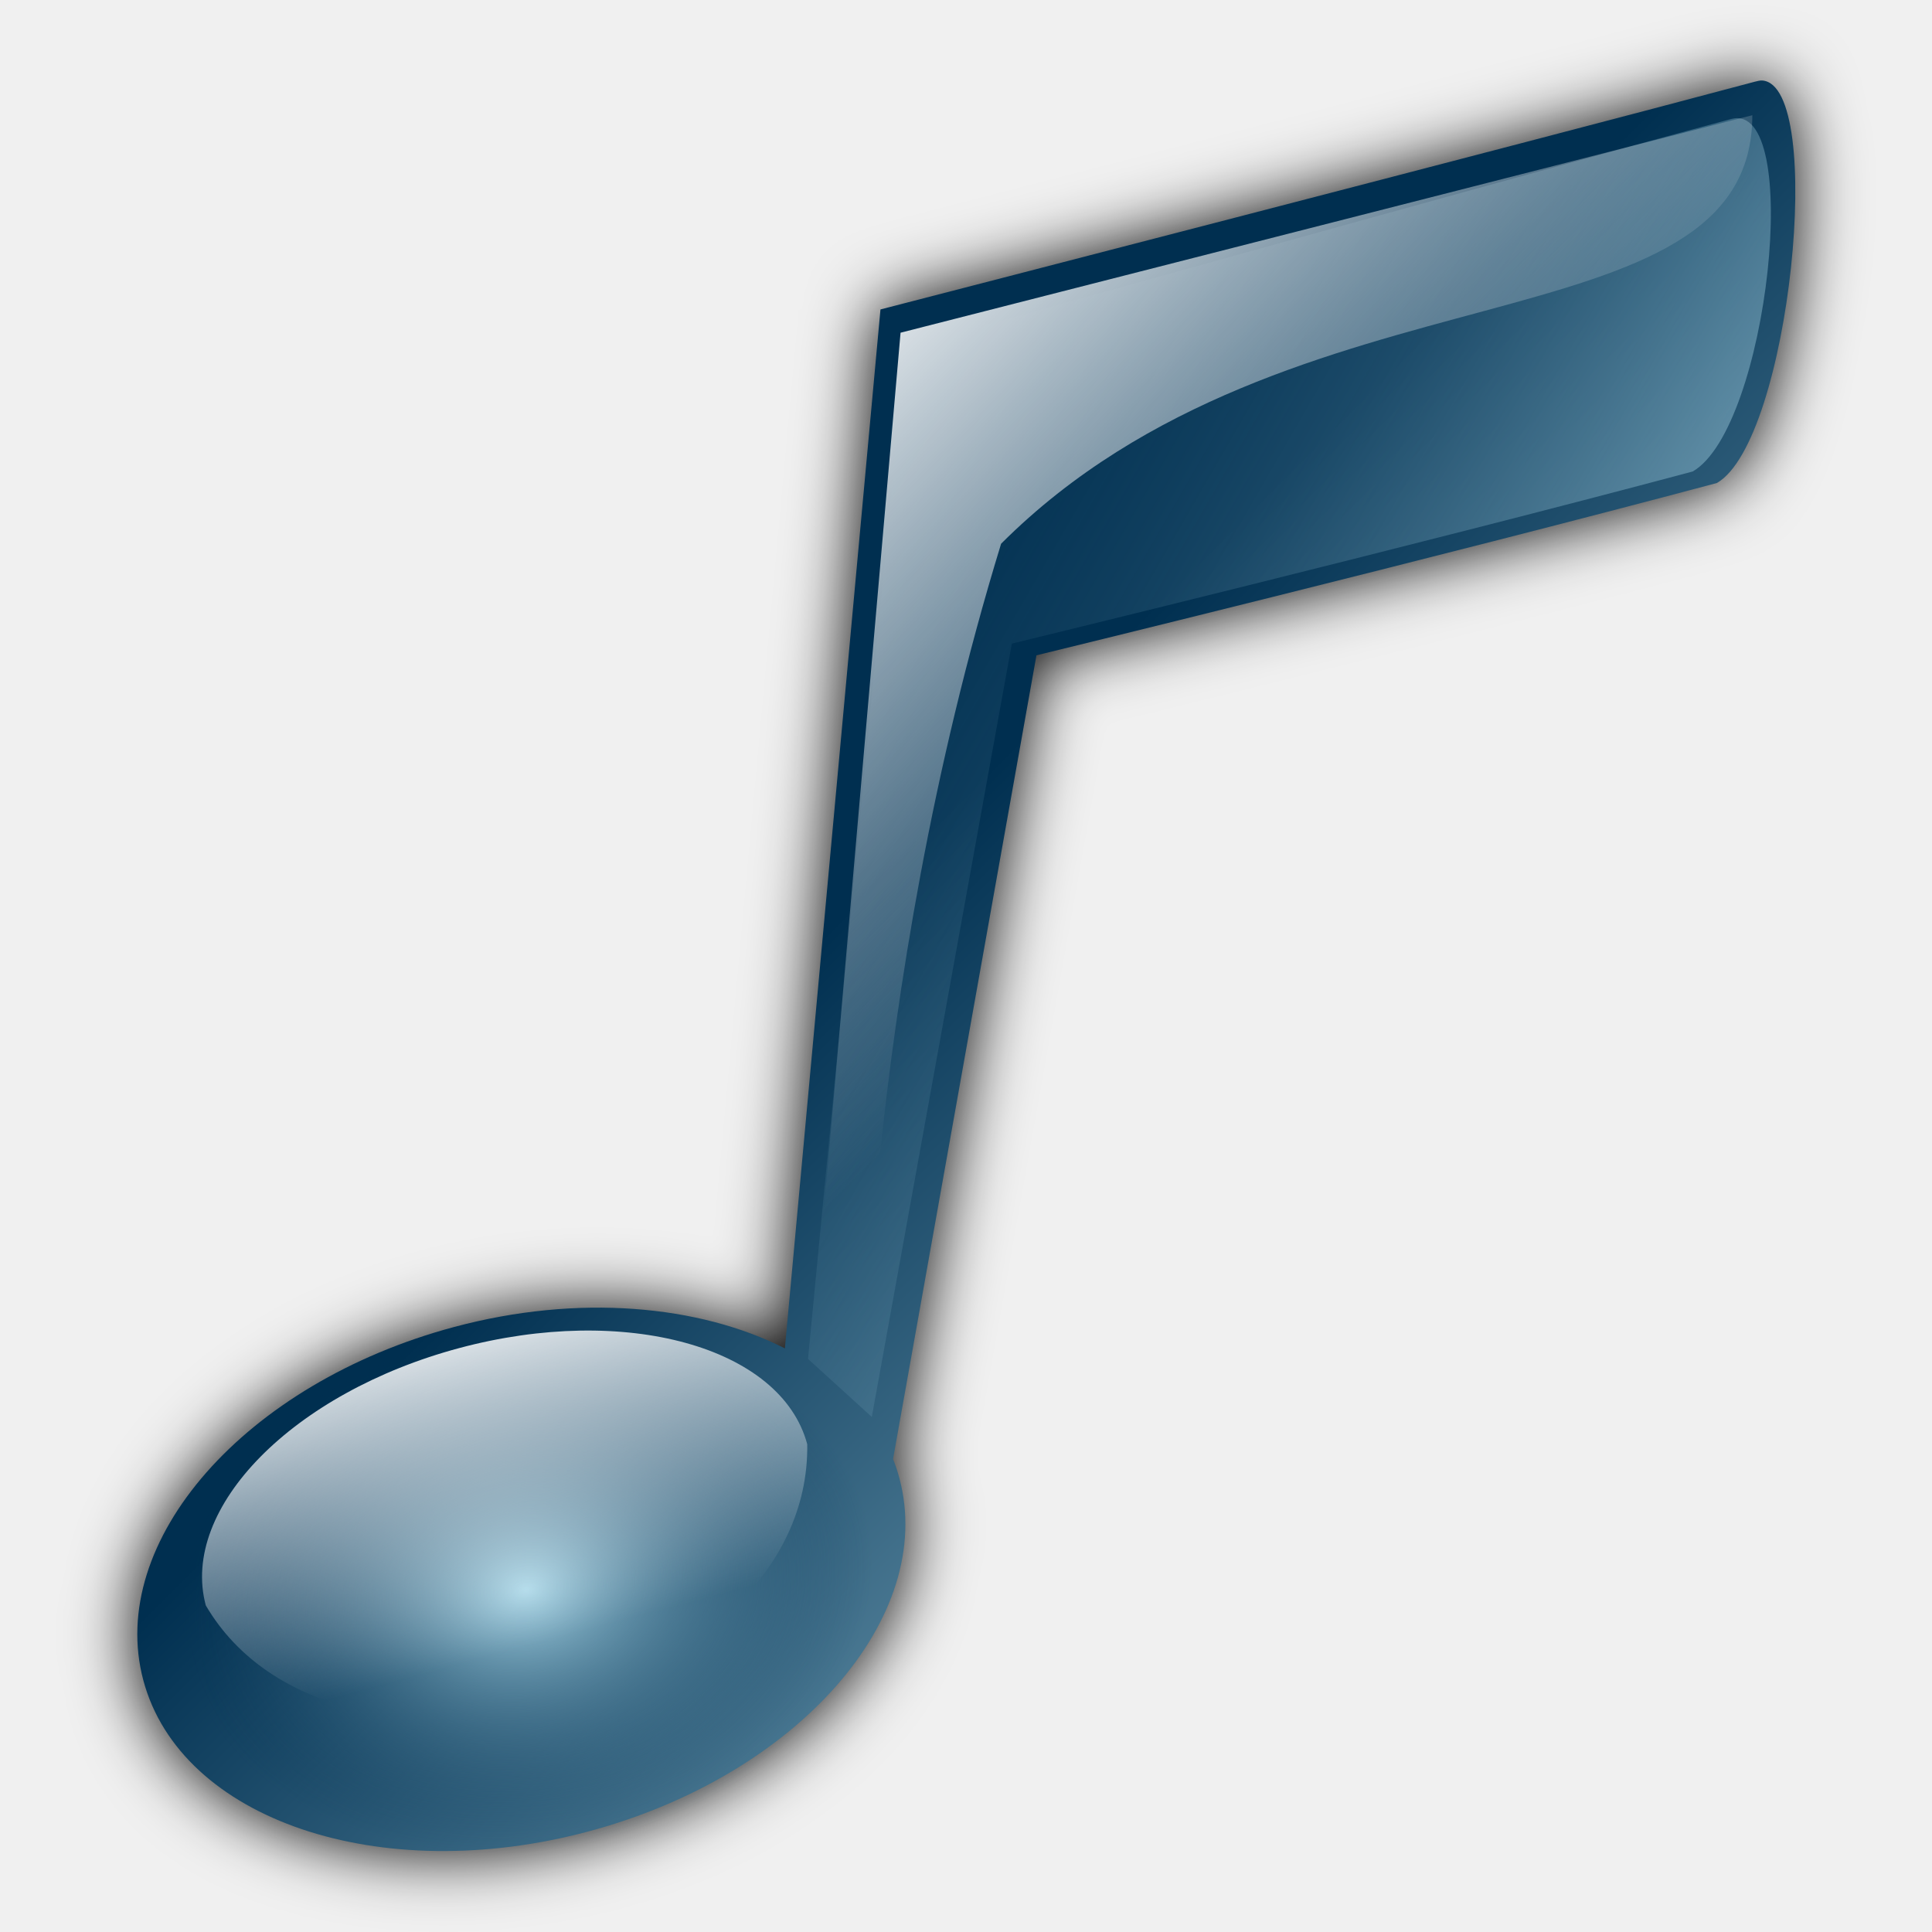
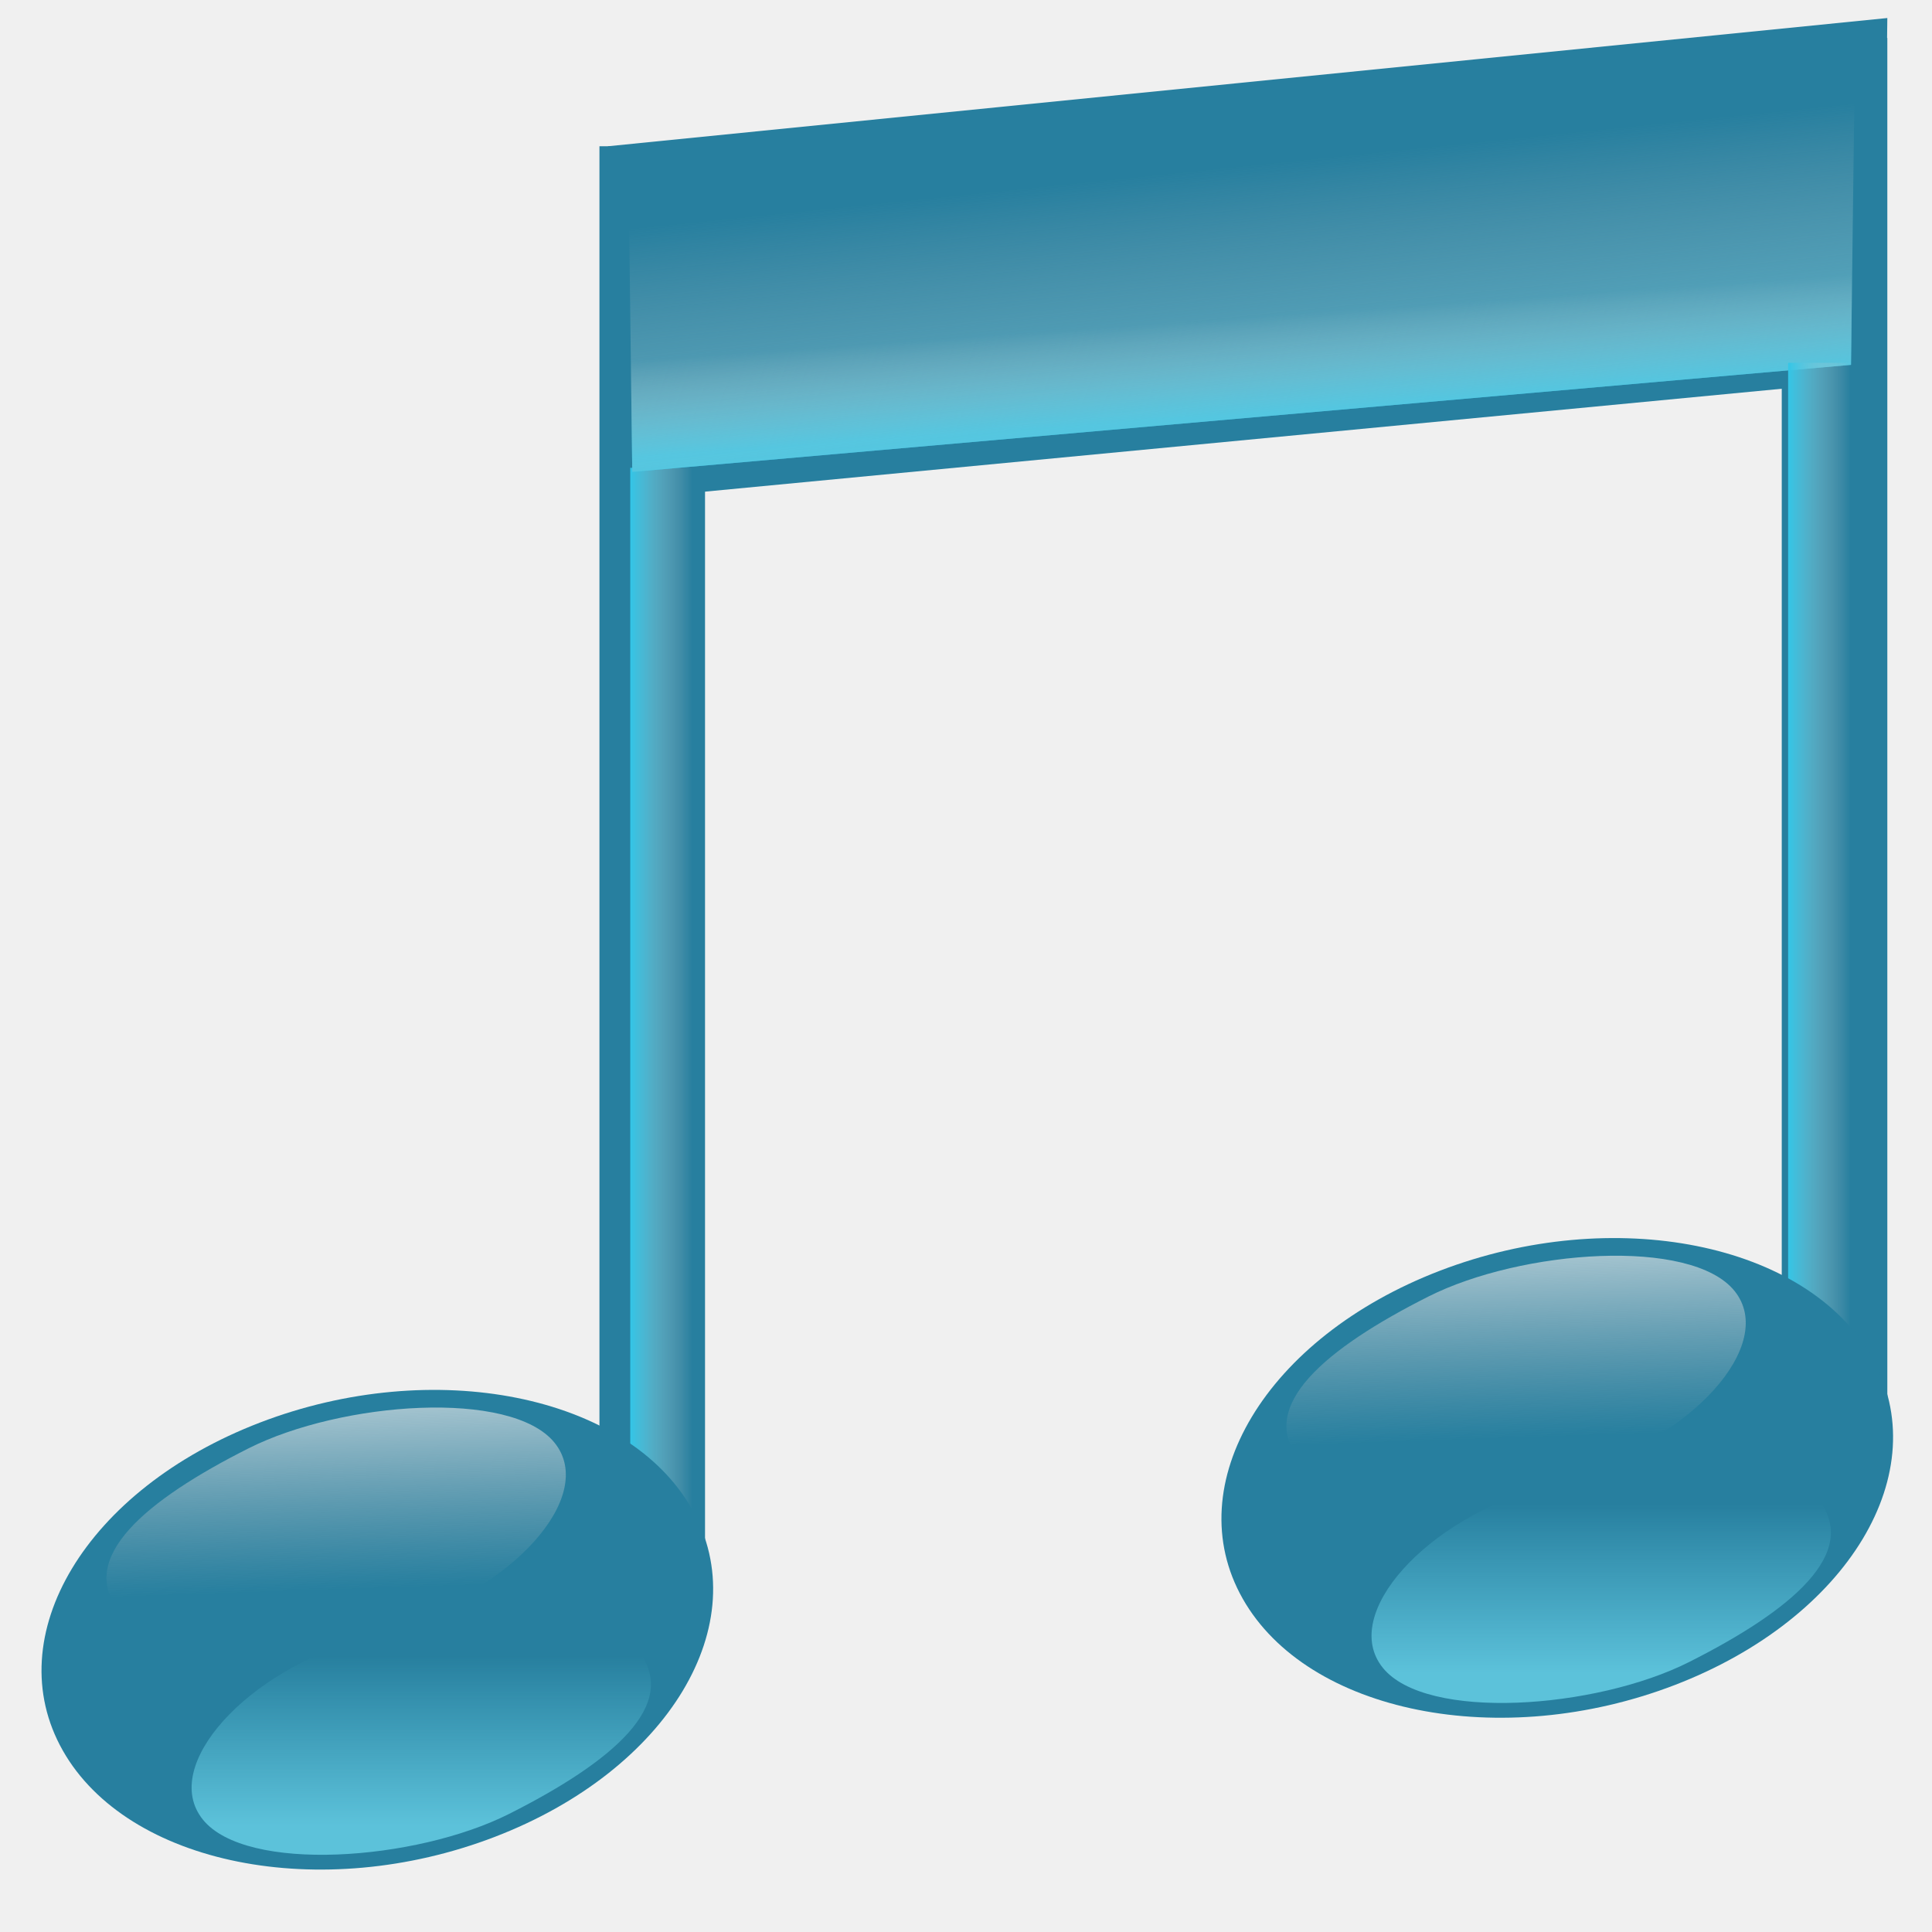
<svg xmlns="http://www.w3.org/2000/svg" xmlns:xlink="http://www.w3.org/1999/xlink" width="48px" height="48px" id="svg1872">
  <defs id="defs1874">
    <linearGradient id="linearGradient7146">
      <stop style="stop-color:#a9d7e8;stop-opacity:1;" offset="0" id="stop7148" />
      <stop style="stop-color:#002f50;stop-opacity:0;" offset="1" id="stop7150" />
    </linearGradient>
    <linearGradient id="linearGradient4219">
      <stop style="stop-color:#a9d7e8;stop-opacity:1;" offset="0" id="stop4221" />
      <stop style="stop-color:#002f50;stop-opacity:0;" offset="1" id="stop4223" />
    </linearGradient>
    <linearGradient id="linearGradient9808">
      <stop id="stop9810" offset="0" style="stop-color:#a9d7e8;stop-opacity:1;" />
      <stop id="stop9812" offset="1" style="stop-color:#002f50;stop-opacity:1;" />
    </linearGradient>
    <linearGradient id="linearGradient9802">
      <stop style="stop-color:white;stop-opacity:1;" offset="0" id="stop9804" />
      <stop style="stop-color:white;stop-opacity:0;" offset="1" id="stop9806" />
    </linearGradient>
    <linearGradient id="linearGradient9796">
      <stop style="stop-color:white;stop-opacity:1;" offset="0" id="stop9798" />
      <stop style="stop-color:white;stop-opacity:0;" offset="1" id="stop9800" />
    </linearGradient>
    <linearGradient id="linearGradient9790">
      <stop id="stop9792" offset="0" style="stop-color:#a9d7e8;stop-opacity:1;" />
      <stop id="stop9794" offset="1" style="stop-color:#002f50;stop-opacity:1;" />
    </linearGradient>
    <radialGradient xlink:href="#linearGradient9808" id="radialGradient3267" gradientUnits="userSpaceOnUse" gradientTransform="matrix(1,0,0,0.666667,0,11.95238)" cx="11.714" cy="35.857" fx="11.714" fy="35.857" r="8.143" />
    <linearGradient xlink:href="#linearGradient9802" id="linearGradient3272" gradientUnits="userSpaceOnUse" gradientTransform="matrix(0.9175716,-0.2458625,0.2167517,0.8089298,-6.051836,11.50228)" x1="11.714" y1="28.663" x2="11.714" y2="39.497" />
    <linearGradient xlink:href="#linearGradient9796" id="linearGradient3276" gradientUnits="userSpaceOnUse" gradientTransform="matrix(1.19529,0,0,1.19529,-0.4629355,-2.2291)" x1="13.903" y1="10.368" x2="23.811" y2="20.276" />
    <linearGradient xlink:href="#linearGradient9790" id="linearGradient3279" gradientUnits="userSpaceOnUse" gradientTransform="matrix(1.19529,0,0,1.19529,-0.7044181,-2.591329)" x1="36.107" y1="24.266" x2="24.785" y2="12.945" />
    <linearGradient xlink:href="#linearGradient9802" id="linearGradient2194" gradientUnits="userSpaceOnUse" gradientTransform="matrix(0.9175716,-0.2458625,0.2167517,0.8089298,-6.051836,11.50228)" x1="11.714" y1="28.663" x2="11.714" y2="39.497" />
    <linearGradient xlink:href="#linearGradient9796" id="linearGradient2198" gradientUnits="userSpaceOnUse" gradientTransform="matrix(1.19529,0,0,1.19529,-0.4629355,-2.2291)" x1="13.903" y1="10.368" x2="23.811" y2="20.276" />
    <linearGradient xlink:href="#linearGradient9790" id="linearGradient2201" gradientUnits="userSpaceOnUse" gradientTransform="matrix(1.19529,0,0,1.19529,-0.7044181,-2.591329)" x1="36.107" y1="24.266" x2="24.785" y2="12.945" />
    <linearGradient xlink:href="#linearGradient9790" id="linearGradient2207" gradientUnits="userSpaceOnUse" gradientTransform="matrix(1.19529,0,0,1.19529,-0.7044181,-2.591329)" x1="36.107" y1="24.266" x2="24.785" y2="12.945" />
    <linearGradient xlink:href="#linearGradient9796" id="linearGradient2209" gradientUnits="userSpaceOnUse" gradientTransform="matrix(1.19529,0,0,1.19529,-0.4629355,-2.2291)" x1="13.903" y1="10.368" x2="23.811" y2="20.276" />
    <linearGradient xlink:href="#linearGradient9796" id="linearGradient2212" gradientUnits="userSpaceOnUse" gradientTransform="matrix(1.19529,0,0,1.19529,-0.4629355,-2.2291)" x1="13.903" y1="10.368" x2="23.811" y2="20.276" />
    <linearGradient xlink:href="#linearGradient9790" id="linearGradient2215" gradientUnits="userSpaceOnUse" gradientTransform="matrix(1.19529,0,0,1.19529,-0.7044181,-2.591329)" x1="36.107" y1="24.266" x2="24.785" y2="12.945" />
    <linearGradient xlink:href="#linearGradient9790" id="linearGradient2224" gradientUnits="userSpaceOnUse" gradientTransform="matrix(1.19529,0,0,1.19529,-0.7044181,-2.591329)" x1="36.107" y1="24.266" x2="24.785" y2="12.945" />
    <linearGradient xlink:href="#linearGradient9796" id="linearGradient2226" gradientUnits="userSpaceOnUse" gradientTransform="matrix(1.19529,0,0,1.19529,-0.4629355,-2.2291)" x1="13.903" y1="10.368" x2="23.811" y2="20.276" />
    <linearGradient xlink:href="#linearGradient9796" id="linearGradient2229" gradientUnits="userSpaceOnUse" gradientTransform="matrix(1.19529,0,0,1.19529,-0.4629355,-2.2291)" x1="13.903" y1="10.368" x2="23.811" y2="20.276" />
    <linearGradient xlink:href="#linearGradient9790" id="linearGradient2232" gradientUnits="userSpaceOnUse" gradientTransform="matrix(1.19529,0,0,1.19529,-0.7044181,-2.591329)" x1="36.107" y1="24.266" x2="24.785" y2="12.945" />
    <radialGradient xlink:href="#linearGradient9808" id="radialGradient2240" gradientUnits="userSpaceOnUse" gradientTransform="matrix(0.8864447,8.3537347e-2,-6.2548666e-2,0.6637263,3.573036,11.07925)" cx="11.714" cy="35.857" fx="11.714" fy="35.857" r="8.143" />
    <radialGradient xlink:href="#linearGradient4219" id="radialGradient2249" gradientUnits="userSpaceOnUse" gradientTransform="matrix(1.049298,-0.1777852,0.1331168,0.7856631,-28.13639,-3.588994)" cx="11.714" cy="35.857" fx="11.714" fy="35.857" r="8.143" />
    <linearGradient xlink:href="#linearGradient9802" id="linearGradient2251" gradientUnits="userSpaceOnUse" gradientTransform="matrix(0.9175716,-0.2458625,0.2167517,0.8089298,-30.07932,-5.241539)" x1="11.714" y1="28.663" x2="11.714" y2="39.497" />
-     <linearGradient xlink:href="#linearGradient7146" id="linearGradient2257" gradientUnits="userSpaceOnUse" gradientTransform="matrix(1.19529,0,0,1.19529,-1.303444,-2.866566)" x1="37.456" y1="25.616" x2="16.545" y2="13.543" />
-     <linearGradient xlink:href="#linearGradient9796" id="linearGradient2259" gradientUnits="userSpaceOnUse" gradientTransform="matrix(1.19529,0,0,1.19529,-0.2048184,-1.932909)" x1="13.903" y1="10.368" x2="23.811" y2="20.276" />
-     <radialGradient xlink:href="#linearGradient4219" id="radialGradient4229" gradientUnits="userSpaceOnUse" gradientTransform="matrix(1.049298,-0.1777852,0.1331168,0.7856631,-28.13639,-3.588994)" cx="11.714" cy="35.857" fx="11.714" fy="35.857" r="8.143" />
-     <linearGradient xlink:href="#linearGradient9802" id="linearGradient4231" gradientUnits="userSpaceOnUse" gradientTransform="matrix(0.9175716,-0.2458625,0.2167517,0.8089298,-30.07932,-5.241539)" x1="11.714" y1="28.663" x2="11.714" y2="39.497" />
-     <linearGradient xlink:href="#linearGradient9808" id="linearGradient6175" x1="42.269" y1="45.988" x2="19.983" y2="23.702" gradientUnits="userSpaceOnUse" />
    <linearGradient xlink:href="#linearGradient9808" id="linearGradient8143" gradientUnits="userSpaceOnUse" x1="42.269" y1="45.988" x2="19.983" y2="23.702" />
    <radialGradient xlink:href="#linearGradient4219" id="radialGradient8145" gradientUnits="userSpaceOnUse" gradientTransform="matrix(1.049298,-0.1777852,0.1331168,0.7856631,-28.13639,-3.588994)" cx="11.714" cy="35.857" fx="11.714" fy="35.857" r="8.143" />
    <linearGradient xlink:href="#linearGradient9802" id="linearGradient8147" gradientUnits="userSpaceOnUse" gradientTransform="matrix(0.9175716,-0.2458625,0.2167517,0.8089298,-30.07932,-5.241539)" x1="11.714" y1="28.663" x2="11.714" y2="39.497" />
    <linearGradient xlink:href="#linearGradient7146" id="linearGradient8149" gradientUnits="userSpaceOnUse" gradientTransform="matrix(1.19529,0,0,1.19529,-1.303444,-2.866566)" x1="37.456" y1="25.616" x2="16.545" y2="13.543" />
    <linearGradient xlink:href="#linearGradient9796" id="linearGradient8151" gradientUnits="userSpaceOnUse" gradientTransform="matrix(1.19529,0,0,1.19529,-0.2048184,-1.932909)" x1="13.903" y1="10.368" x2="23.811" y2="20.276" />
    <linearGradient xlink:href="#linearGradient9796" id="linearGradient8154" gradientUnits="userSpaceOnUse" gradientTransform="matrix(1.19529,0,0,1.19529,-74.31664,1.93819)" x1="13.903" y1="10.368" x2="23.811" y2="20.276" />
    <linearGradient xlink:href="#linearGradient7146" id="linearGradient8157" gradientUnits="userSpaceOnUse" gradientTransform="matrix(1.19529,0,0,1.19529,-75.41527,1.004533)" x1="37.456" y1="25.616" x2="16.545" y2="13.543" />
    <linearGradient xlink:href="#linearGradient9808" id="linearGradient8163" gradientUnits="userSpaceOnUse" x1="42.269" y1="45.988" x2="19.983" y2="23.702" gradientTransform="translate(-74.11183,3.871099)" />
-     <filter id="filter9135">
-       <feGaussianBlur stdDeviation="0.852" id="feGaussianBlur9137" />
+     <linearGradient y2="51.264" x2="61.904" y1="51.264" x1="60.321" gradientTransform="matrix(1.634122,0,0,0.885821,-244.0533,6.528358)" gradientUnits="userSpaceOnUse" id="linearGradient1833" xlink:href="#linearGradient13712" />
+     <linearGradient y2="19.179" x2="89.774" y1="24.153" x1="90.208" gradientTransform="matrix(0.995541,0,0,1,-205.4099,-2.868976)" gradientUnits="userSpaceOnUse" id="linearGradient1829" xlink:href="#linearGradient13712" />
+     <linearGradient y2="11.22" x2="88.766" y1="30.619" x1="91.217" gradientTransform="matrix(0.995541,0,0,1,-205.4099,-2.868976)" gradientUnits="userSpaceOnUse" id="linearGradient1826" xlink:href="#linearGradient13712" />
+     <linearGradient y2="51.264" x2="61.904" y1="51.264" x1="60.321" gradientTransform="matrix(1.634122,0,0,0.885821,-195.8288,1.056796)" gradientUnits="userSpaceOnUse" id="linearGradient1823" xlink:href="#linearGradient13712" />
+     <radialGradient r="12.085" fy="28.773" fx="9.514" cy="28.773" cx="9.514" gradientTransform="matrix(1,0,0,0.93617,1.521699e-13,1.836588)" gradientUnits="userSpaceOnUse" id="radialGradient6801" xlink:href="#linearGradient7553" />
+     <linearGradient y2="28.773" x2="9.514" y1="17.46" x1="9.514" gradientUnits="userSpaceOnUse" id="linearGradient6799" xlink:href="#linearGradient9313" />
+     <linearGradient y2="32.015" x2="7.457" y1="-14.425" x1="7.457" gradientUnits="userSpaceOnUse" id="linearGradient6797" xlink:href="#linearGradient11962" />
+     <linearGradient y2="37.276" x2="11.045" y1="-7.597" x1="10.485" gradientUnits="userSpaceOnUse" id="linearGradient6795" xlink:href="#linearGradient4910" />
+     <linearGradient y2="33.743" x2="7.457" y1="6.678" x1="7.457" gradientUnits="userSpaceOnUse" id="linearGradient6793" xlink:href="#linearGradient3150" />
+     <linearGradient y2="-35.854" x2="-167" y1="-41.204" x1="-167" gradientTransform="matrix(0.964286,-1.483603e-16,2.338902e-16,1.083334,38.66072,21.14185)" gradientUnits="userSpaceOnUse" id="linearGradient6791" xlink:href="#linearGradient4910" />
+     <linearGradient y2="-35.854" x2="-167" y1="-41.204" x1="-167" gradientTransform="matrix(0.964286,-1.812931e-16,2.708886e-16,1.083334,38.66072,21.14185)" gradientUnits="userSpaceOnUse" id="linearGradient6789" xlink:href="#linearGradient4910" />
+     <linearGradient y2="-35.854" x2="-167" y1="-41.204" x1="-167" gradientTransform="matrix(0.964286,-1.320573e-17,4.80469e-17,1.083334,38.66072,21.14185)" gradientUnits="userSpaceOnUse" id="linearGradient6787" xlink:href="#linearGradient4910" />
+     <linearGradient y2="-35.854" x2="-167" y1="-41.204" x1="-167" gradientTransform="matrix(0.964286,2.207926e-17,8.405677e-18,1.083334,38.66072,21.14185)" gradientUnits="userSpaceOnUse" id="linearGradient6785" xlink:href="#linearGradient4910" />
+     <linearGradient y2="-35.854" x2="-167" y1="-41.204" x1="-167" gradientTransform="matrix(0.964286,-1.566196e-16,1.759557e-16,1.083334,38.66072,21.14185)" gradientUnits="userSpaceOnUse" id="linearGradient6760" xlink:href="#linearGradient4910" />
+     <linearGradient y2="-35.854" x2="-167" y1="-41.204" x1="-167" gradientTransform="matrix(0.964286,-1.919046e-16,2.155969e-16,1.083334,38.66072,21.14185)" gradientUnits="userSpaceOnUse" id="linearGradient6752" xlink:href="#linearGradient4910" />
+     <linearGradient y2="-35.854" x2="-167" y1="-41.204" x1="-167" gradientTransform="matrix(0.964286,-7.057652e-17,7.928964e-17,1.083334,38.66072,21.14185)" gradientUnits="userSpaceOnUse" id="linearGradient6744" xlink:href="#linearGradient4910" />
+     <linearGradient y2="-35.854" x2="-167" y1="-41.204" x1="-167" gradientTransform="matrix(0.964286,-3.764386e-17,4.229122e-17,1.083334,38.66072,21.14185)" gradientUnits="userSpaceOnUse" id="linearGradient6736" xlink:href="#linearGradient4910" />
+     <linearGradient y2="-35.854" x2="-167" y1="-41.204" x1="-167" gradientTransform="matrix(0.964286,0,0,1.083334,38.66072,21.14185)" gradientUnits="userSpaceOnUse" id="linearGradient5856" xlink:href="#linearGradient4910" />
+     <linearGradient y2="-35.854" x2="-167" y1="-41.204" x1="-167" gradientTransform="matrix(0.964286,0,0,1.083334,-6.464284,2.666665)" gradientUnits="userSpaceOnUse" id="linearGradient5853" xlink:href="#linearGradient4910" />
+     <linearGradient y2="-35.854" x2="-167" y1="-41.204" x1="-167" gradientTransform="matrix(0.964286,0,0,1.083334,-6.464284,2.666665)" gradientUnits="userSpaceOnUse" id="linearGradient4973" xlink:href="#linearGradient4910" />
+     <radialGradient r="12.085" fy="28.773" fx="9.514" cy="28.773" cx="9.514" gradientTransform="matrix(1,0,0,0.93617,9.488244e-14,1.836588)" gradientUnits="userSpaceOnUse" id="radialGradient1380" xlink:href="#linearGradient7553" />
+     <linearGradient y2="28.773" x2="9.514" y1="17.46" x1="9.514" gradientUnits="userSpaceOnUse" id="linearGradient1378" xlink:href="#linearGradient9313" />
+     <linearGradient y2="32.015" x2="7.457" y1="-14.425" x1="7.457" gradientUnits="userSpaceOnUse" id="linearGradient1376" xlink:href="#linearGradient11962" />
+     <linearGradient y2="37.276" x2="11.045" y1="-7.597" x1="10.485" gradientUnits="userSpaceOnUse" id="linearGradient1374" xlink:href="#linearGradient4910" />
+     <linearGradient y2="33.743" x2="7.457" y1="6.678" x1="7.457" gradientUnits="userSpaceOnUse" id="linearGradient1372" xlink:href="#linearGradient3150" />
+     <radialGradient r="12.085" fy="28.773" fx="9.514" cy="28.773" cx="9.514" gradientTransform="matrix(1,0,0,0.93617,1.847134e-14,1.836588)" gradientUnits="userSpaceOnUse" id="radialGradient13739" xlink:href="#linearGradient7553" />
+     <linearGradient y2="32.015" x2="7.457" y1="-14.425" x1="7.457" gradientUnits="userSpaceOnUse" id="linearGradient13735" xlink:href="#linearGradient11962" />
+     <linearGradient y2="37.276" x2="11.045" y1="-7.597" x1="10.485" gradientUnits="userSpaceOnUse" id="linearGradient13733" xlink:href="#linearGradient4910" />
+     <linearGradient y2="33.743" x2="7.457" y1="6.678" x1="7.457" gradientUnits="userSpaceOnUse" id="linearGradient13731" xlink:href="#linearGradient3150" />
+     <linearGradient gradientUnits="userSpaceOnUse" y2="32.015" x2="7.457" y1="-14.425" x1="7.457" id="linearGradient11968" xlink:href="#linearGradient11962" />
+     <linearGradient gradientUnits="userSpaceOnUse" y2="28.773" x2="9.514" y1="17.46" x1="9.514" id="linearGradient9319" xlink:href="#linearGradient9313" />
+     <radialGradient gradientUnits="userSpaceOnUse" gradientTransform="matrix(1,0,0,0.93617,2.539635e-15,1.836588)" r="12.085" fy="28.773" fx="9.514" cy="28.773" cx="9.514" id="radialGradient7561" xlink:href="#linearGradient7553" />
+     <linearGradient gradientUnits="userSpaceOnUse" y2="37.276" x2="11.045" y1="-7.597" x1="10.485" id="linearGradient4916" xlink:href="#linearGradient4910" />
+     <linearGradient gradientUnits="userSpaceOnUse" y2="33.743" x2="7.457" y1="6.678" x1="7.457" id="linearGradient3156" xlink:href="#linearGradient3150" />
+     <linearGradient id="linearGradient3150">
+       <stop id="stop3152" offset="0" style="stop-color:#5f5f5f;stop-opacity:1;" />
+       <stop id="stop3154" offset="1" style="stop-color:#5f5f5f;stop-opacity:0;" />
+     </linearGradient>
+     <linearGradient id="linearGradient4910">
+       <stop id="stop4912" offset="0" style="stop-color:#949494;stop-opacity:1;" />
+       <stop id="stop4914" offset="1" style="stop-color:#949494;stop-opacity:0;" />
+     </linearGradient>
+     <linearGradient id="linearGradient7553">
+       <stop id="stop7555" offset="0" style="stop-color:#ffffff;stop-opacity:1;" />
+       <stop id="stop7557" offset="1" style="stop-color:#ffffff;stop-opacity:0;" />
+     </linearGradient>
+     <linearGradient id="linearGradient9313">
+       <stop id="stop9315" offset="0" style="stop-color:#ffffff;stop-opacity:1;" />
+       <stop id="stop9317" offset="1" style="stop-color:#ffffff;stop-opacity:0;" />
+     </linearGradient>
+     <linearGradient id="linearGradient11962">
+       <stop id="stop11964" offset="0" style="stop-color:#727272;stop-opacity:1;" />
+       <stop id="stop11966" offset="1" style="stop-color:#727272;stop-opacity:0;" />
+     </linearGradient>
+     <linearGradient id="linearGradient13712">
+       <stop style="stop-color:#33c6e7;stop-opacity:1;" offset="0" id="stop13714" />
+       <stop style="stop-color:#c7c7c7;stop-opacity:0;" offset="1" id="stop13716" />
+     </linearGradient>
+     <linearGradient id="linearGradient7464">
+       <stop id="stop7466" offset="0" style="stop-color:#ffffff;stop-opacity:1;" />
+       <stop id="stop7468" offset="1" style="stop-color:#c7c7c7;stop-opacity:0;" />
+     </linearGradient>
+     <linearGradient y2="85.588" x2="52.755" y1="70.823" x1="52.118" gradientTransform="matrix(1.017975,0,0,1,-36.84341,-3.245694)" gradientUnits="userSpaceOnUse" id="linearGradient1724" xlink:href="#linearGradient7464" />
+     <linearGradient y2="85.588" x2="52.755" y1="70.823" x1="52.118" gradientTransform="matrix(-1.017975,0,0,-1,64.59784,172.6553)" gradientUnits="userSpaceOnUse" id="linearGradient1721" xlink:href="#linearGradient13712" />
+     <linearGradient y2="85.588" x2="52.755" y1="70.823" x1="52.118" gradientTransform="matrix(1.017975,0,0,1,12.22227,-11.15951)" gradientUnits="userSpaceOnUse" id="linearGradient1710" xlink:href="#linearGradient7464" />
+     <linearGradient y2="85.588" x2="52.755" y1="70.823" x1="52.118" gradientTransform="matrix(-1.017975,0,0,-1,113.6635,164.7415)" gradientUnits="userSpaceOnUse" id="linearGradient1707" xlink:href="#linearGradient13712" />
+     <linearGradient id="linearGradient3906">
+       <stop id="stop3908" offset="0" style="stop-color:#5cc2da;stop-opacity:1;" />
+       <stop id="stop3910" offset="1" style="stop-color:#5cc2da;stop-opacity:0;" />
+     </linearGradient>
+     <linearGradient xlink:href="#linearGradient13712" id="linearGradient2719" gradientUnits="userSpaceOnUse" gradientTransform="matrix(1.634122,0,0,0.885821,-74.21926,6.15164)" x1="60.321" y1="51.264" x2="61.904" y2="51.264" />
+     <linearGradient xlink:href="#linearGradient13712" id="linearGradient2721" gradientUnits="userSpaceOnUse" gradientTransform="matrix(0.986418,0,0,1,-35.02757,-3.245694)" x1="90.208" y1="24.153" x2="89.774" y2="19.179" />
+     <linearGradient xlink:href="#linearGradient13712" id="linearGradient2723" gradientUnits="userSpaceOnUse" gradientTransform="matrix(0.986418,0,0,1,-35.02757,-3.245694)" x1="91.217" y1="30.619" x2="88.766" y2="11.22" />
+     <linearGradient xlink:href="#linearGradient13712" id="linearGradient2725" gradientUnits="userSpaceOnUse" gradientTransform="matrix(1.634122,0,0,0.885821,-25.99477,0.680078)" x1="60.321" y1="51.264" x2="61.904" y2="51.264" />
+     <linearGradient xlink:href="#linearGradient7464" id="linearGradient2727" gradientUnits="userSpaceOnUse" gradientTransform="matrix(1.017975,0,0,1,-36.84341,-3.245694)" x1="52.118" y1="70.823" x2="52.755" y2="85.588" />
+     <linearGradient xlink:href="#linearGradient3906" id="linearGradient2729" gradientUnits="userSpaceOnUse" x1="6.084" y1="94.8" x2="6.084" y2="86.007" />
+     <linearGradient xlink:href="#linearGradient7464" id="linearGradient2731" gradientUnits="userSpaceOnUse" gradientTransform="matrix(1.017975,0,0,1,-36.84341,-3.245694)" x1="52.118" y1="70.823" x2="52.755" y2="85.588" />
+     <linearGradient xlink:href="#linearGradient3906" id="linearGradient2733" gradientUnits="userSpaceOnUse" x1="6.084" y1="94.8" x2="6.084" y2="86.007" />
+     <filter id="filter3752">
+       <feGaussianBlur stdDeviation="1.294" id="feGaussianBlur3754" />
    </filter>
+     <linearGradient xlink:href="#linearGradient13712" id="linearGradient3772" gradientUnits="userSpaceOnUse" gradientTransform="matrix(1.634122,0,0,0.885821,-74.21926,6.15164)" x1="60.321" y1="51.264" x2="61.904" y2="51.264" />
+     <linearGradient xlink:href="#linearGradient13712" id="linearGradient3774" gradientUnits="userSpaceOnUse" gradientTransform="matrix(0.986418,0,0,1,-35.02757,-3.245694)" x1="90.208" y1="24.153" x2="89.774" y2="19.179" />
+     <linearGradient xlink:href="#linearGradient13712" id="linearGradient3776" gradientUnits="userSpaceOnUse" gradientTransform="matrix(0.986418,0,0,1,-35.02757,-3.245694)" x1="91.217" y1="30.619" x2="88.766" y2="11.22" />
+     <linearGradient xlink:href="#linearGradient13712" id="linearGradient3778" gradientUnits="userSpaceOnUse" gradientTransform="matrix(1.634122,0,0,0.885821,-25.99477,0.680078)" x1="60.321" y1="51.264" x2="61.904" y2="51.264" />
+     <linearGradient xlink:href="#linearGradient7464" id="linearGradient3780" gradientUnits="userSpaceOnUse" gradientTransform="matrix(1.017975,0,0,1,-36.84341,-3.245694)" x1="52.118" y1="70.823" x2="52.755" y2="85.588" />
+     <linearGradient xlink:href="#linearGradient3906" id="linearGradient3782" gradientUnits="userSpaceOnUse" x1="6.084" y1="94.8" x2="6.084" y2="86.007" />
+     <linearGradient xlink:href="#linearGradient7464" id="linearGradient3784" gradientUnits="userSpaceOnUse" gradientTransform="matrix(1.017975,0,0,1,-36.84341,-3.245694)" x1="52.118" y1="70.823" x2="52.755" y2="85.588" />
+     <linearGradient xlink:href="#linearGradient3906" id="linearGradient3786" gradientUnits="userSpaceOnUse" x1="6.084" y1="94.8" x2="6.084" y2="86.007" />
  </defs>
  <g id="layer1">
-     <path style="fill:#000000;fill-opacity:1;stroke:none;stroke-width:0.3;stroke-linecap:round;stroke-linejoin:round;stroke-miterlimit:4;stroke-dashoffset:0;stroke-opacity:1;filter:url(#filter9135)" d="M 43.773,2.006 C 43.722,2.002 43.642,2.022 43.585,2.037 C 38.17,3.488 21.867,7.694 21.867,7.694 L 19.492,33.506 C 17.366,32.429 14.364,32.147 11.273,32.975 C 6.083,34.365 2.627,38.296 3.554,41.756 C 4.481,45.216 9.427,46.897 14.617,45.506 C 19.806,44.115 23.263,40.185 22.335,36.725 C 22.292,36.563 22.24,36.409 22.179,36.256 L 25.742,16.287 C 25.742,16.287 35.705,13.86 42.648,12.006 C 44.467,10.956 45.362,2.117 43.773,2.006 z " id="path8131" />
-     <g id="g8121">
-       <path id="path1941" d="M 43.781 2 C 43.73 1.996 43.65 2.016 43.594 2.031 C 38.179 3.482 21.875 7.687 21.875 7.688 L 19.5 33.5 C 17.374 32.423 14.372 32.141 11.281 32.969 C 6.092 34.359 2.635 38.29 3.562 41.75 C 4.49 45.21 9.435 46.891 14.625 45.5 C 19.815 44.109 23.271 40.178 22.344 36.719 C 22.301 36.557 22.248 36.403 22.188 36.25 L 25.75 16.281 C 25.75 16.281 35.713 13.854 42.656 12 C 44.475 10.95 45.37 2.111 43.781 2 z " style="fill:url(#linearGradient6175);fill-opacity:1.0;stroke:none;stroke-width:0.3;stroke-linecap:round;stroke-linejoin:round;stroke-miterlimit:4;stroke-dashoffset:0;stroke-opacity:1" />
-       <g transform="translate(24.14286,17)" id="g4225">
-         <path style="fill:url(#radialGradient4229);fill-opacity:1;stroke:none;stroke-width:0.3;stroke-linecap:round;stroke-linejoin:round;stroke-miterlimit:4;stroke-dashoffset:0;stroke-opacity:1" d="M -1.67,19.981 C -0.743,23.441 -4.202,27.377 -9.392,28.768 C -14.582,30.158 -19.546,28.479 -20.473,25.019 C -21.4,21.559 -17.94,17.623 -12.751,16.232 C -7.561,14.842 -2.597,16.521 -1.67,19.981 z " id="path2245" />
-         <path style="fill:url(#linearGradient4231);fill-opacity:1;stroke:none;stroke-width:0.5;stroke-linecap:round;stroke-linejoin:round;stroke-miterlimit:4;stroke-dashoffset:0;stroke-opacity:1" d="M -4.087,18.882 C -3.995,25.296 -15.841,28.331 -19.03,22.886 C -19.68,20.462 -16.86,17.598 -12.735,16.493 C -8.611,15.388 -4.736,16.458 -4.087,18.882 z " id="path2247" />
+     <path style="fill:#ffffff;fill-opacity:1;stroke:none;stroke-width:2;stroke-miterlimit:4;stroke-dasharray:none;stroke-opacity:1" id="path11074" d="M 142.45 9.874 A 0 0.643 0 1 1  142.45,9.874 A 0 0.643 0 1 1  142.45 9.874 z" transform="translate(2.144651,-37.92539)" />
+     <g id="g3955" transform="matrix(0.5965351,0,0,0.4766568,1.131032,0.151038)">
+       <rect y="7.306" x="23.07" height="72.807" width="4.397" id="rect3984" style="fill:#277f9f;fill-opacity:1;fill-rule:nonzero;stroke:none;stroke-width:1;stroke-miterlimit:4;stroke-dasharray:none;stroke-opacity:1" />
+       <path id="path3986" d="M 23.422,7.306 L 76.708,0.623 L 76.534,19.441 L 23.595,25.772 L 23.422,7.306 z " style="fill:#277f9f;fill-opacity:1;fill-rule:nonzero;stroke:none;stroke-width:1;stroke-miterlimit:4;stroke-opacity:1" />
+       <rect style="fill:url(#linearGradient3772);fill-opacity:1;fill-rule:nonzero;stroke:none;stroke-width:1;stroke-miterlimit:4;stroke-dasharray:none;stroke-opacity:1" id="rect3988" width="2.586" height="54.991" x="24.353" y="24.067" />
+       <rect transform="scale(-1,1)" style="fill:#277f9f;fill-opacity:1;fill-rule:nonzero;stroke:none;stroke-width:1;stroke-miterlimit:4;stroke-dasharray:none;stroke-opacity:1" id="rect3990" width="4.397" height="71.066" x="-76.708" y="1.661" />
+       <path style="fill:url(#linearGradient3774);fill-opacity:1;fill-rule:nonzero;stroke:none;stroke-width:1;stroke-miterlimit:4;stroke-opacity:1" d="M 24.271,8.005 L 75.362,2.116 L 75.195,18.7 L 24.437,24.279 L 24.271,8.005 z " id="path3992" />
+       <path id="path3994" d="M 24.271,8.005 L 75.362,2.116 L 75.195,18.7 L 24.437,24.279 L 24.271,8.005 z " style="fill:url(#linearGradient3776);fill-opacity:1;fill-rule:nonzero;stroke:none;stroke-width:1;stroke-miterlimit:4;stroke-opacity:1" />
+       <rect y="18.595" x="72.577" height="54.991" width="2.586" id="rect3996" style="fill:url(#linearGradient3778);fill-opacity:1;fill-rule:nonzero;stroke:none;stroke-width:1;stroke-miterlimit:4;stroke-dasharray:none;stroke-opacity:1" />
+       <g id="g3914">
+         <path style="fill:#277f9f;fill-opacity:1;fill-rule:nonzero;stroke:none;stroke-width:1;stroke-miterlimit:4;stroke-dasharray:none;stroke-opacity:1" id="path3999" d="M 63.172 89.119 A 14.301 11.441 0 1 1  34.57,89.119 A 14.301 11.441 0 1 1  63.172 89.119 z" transform="matrix(0.916064,-0.440133,0.427168,0.943869,-69.01855,22.02285)" />
+         <path style="fill:url(#linearGradient3780);fill-opacity:1;fill-rule:nonzero;stroke:none;stroke-width:1;stroke-miterlimit:4;stroke-opacity:1" d="M 21.202,74.885 C 23.005,77.684 19.351,82.675 14.516,84.307 C 9.681,85.939 4.891,86.502 3.087,83.702 C 1.284,80.903 4.157,77.885 8.452,75.177 C 12.331,72.732 19.398,72.086 21.202,74.885 z " id="path4001" />
+         <path id="path4003" d="M 6.553,94.525 C 4.749,91.725 8.404,86.734 13.238,85.103 C 18.073,83.471 22.864,82.908 24.667,85.707 C 26.471,88.507 23.597,91.525 19.302,94.232 C 15.423,96.677 8.356,97.324 6.553,94.525 z " style="fill:url(#linearGradient3782);fill-opacity:1;fill-rule:nonzero;stroke:none;stroke-width:1;stroke-miterlimit:4;stroke-opacity:1" />
      </g>
-       <path id="path2253" d="M 20.075,33.762 L 22.49,8.632 C 22.49,8.632 37.594,4.408 43.009,2.957 C 44.816,2.473 43.933,10.63 42.055,11.714 C 35.112,13.569 25.139,15.99 25.139,15.99 L 21.66,35.204 L 20.075,33.762 z " style="fill:url(#linearGradient2257);fill-opacity:1;fill-rule:evenodd;stroke:none;stroke-width:0.3;stroke-linecap:round;stroke-linejoin:round;stroke-miterlimit:4;stroke-opacity:1" />
-       <path id="path2255" d="M 20.13,33.955 L 22.374,8.266 L 43.536,2.863 C 43.536,8.809 32.062,6.319 24.872,13.509 C 21.397,24.84 21.446,35.5 21.446,35.5 L 20.13,33.955 z " style="fill:url(#linearGradient2259);fill-opacity:1;fill-rule:evenodd;stroke:none;stroke-width:0.3;stroke-linecap:round;stroke-linejoin:round;stroke-miterlimit:4;stroke-opacity:1" />
+       <g transform="translate(49.14199,-7.91382)" id="g3943">
+         <path transform="matrix(0.916064,-0.440133,0.427168,0.943869,-69.01855,22.02285)" d="M 63.172 89.119 A 14.301 11.441 0 1 1  34.57,89.119 A 14.301 11.441 0 1 1  63.172 89.119 z" id="path3945" style="fill:#277f9f;fill-opacity:1;fill-rule:nonzero;stroke:none;stroke-width:1;stroke-miterlimit:4;stroke-dasharray:none;stroke-opacity:1" />
+         <path id="path3947" d="M 21.202,74.885 C 23.005,77.684 19.351,82.675 14.516,84.307 C 9.681,85.939 4.891,86.502 3.087,83.702 C 1.284,80.903 4.157,77.885 8.452,75.177 C 12.331,72.732 19.398,72.086 21.202,74.885 z " style="fill:url(#linearGradient3784);fill-opacity:1;fill-rule:nonzero;stroke:none;stroke-width:1;stroke-miterlimit:4;stroke-opacity:1" />
+         <path style="fill:url(#linearGradient3786);fill-opacity:1;fill-rule:nonzero;stroke:none;stroke-width:1;stroke-miterlimit:4;stroke-opacity:1" d="M 6.553,94.525 C 4.749,91.725 8.404,86.734 13.238,85.103 C 18.073,83.471 22.864,82.908 24.667,85.707 C 26.471,88.507 23.597,91.525 19.302,94.232 C 15.423,96.677 8.356,97.324 6.553,94.525 z " id="path3949" />
+       </g>
    </g>
  </g>
</svg>
